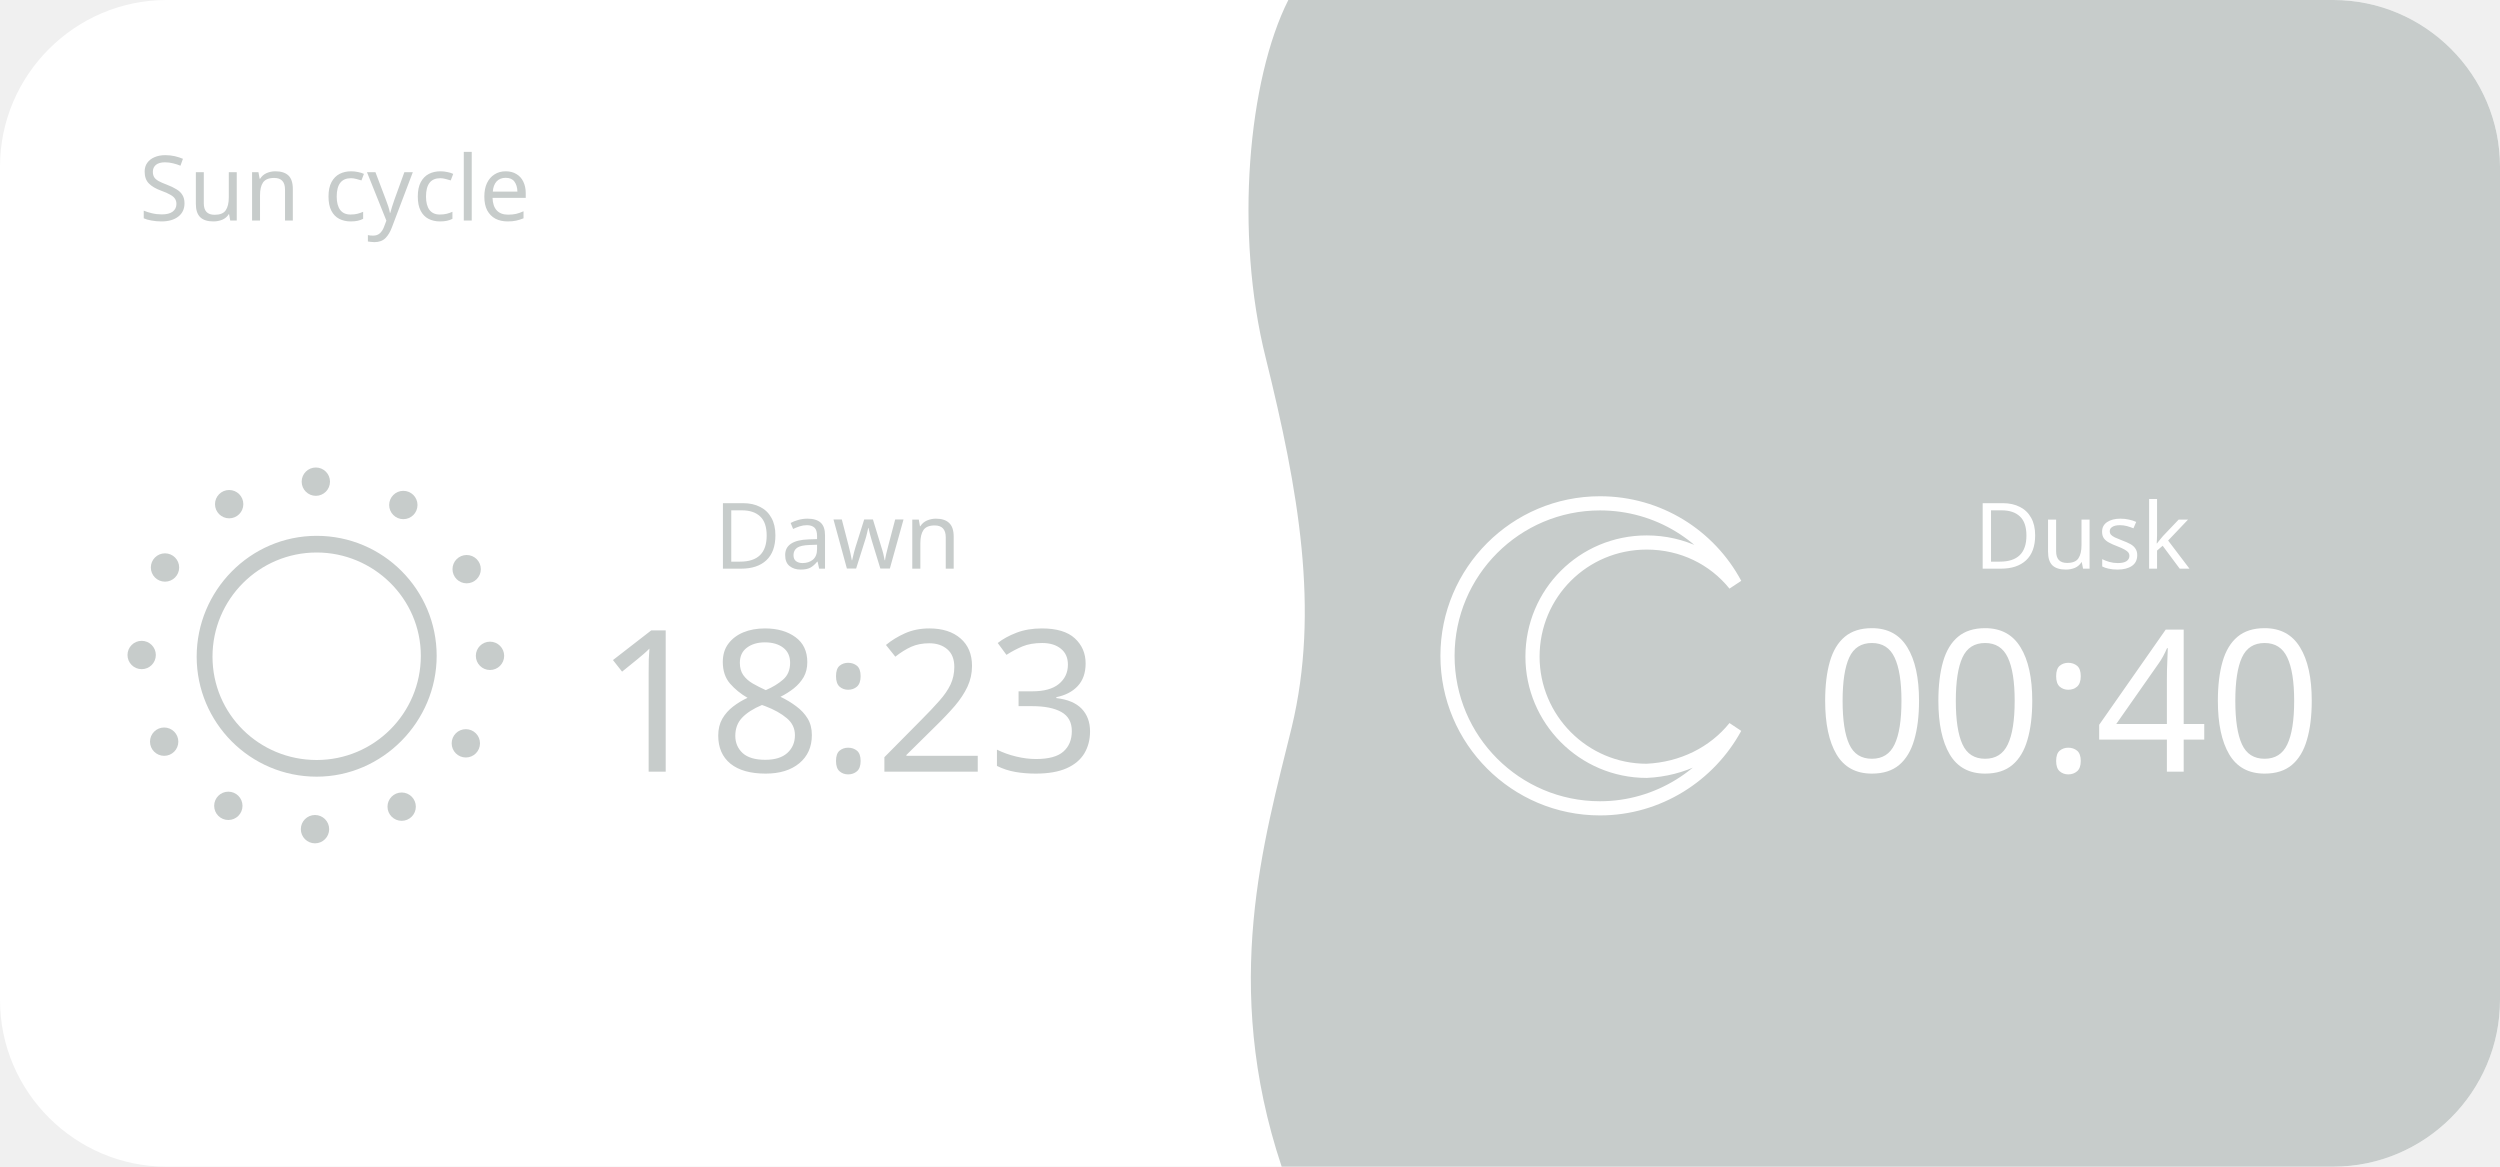
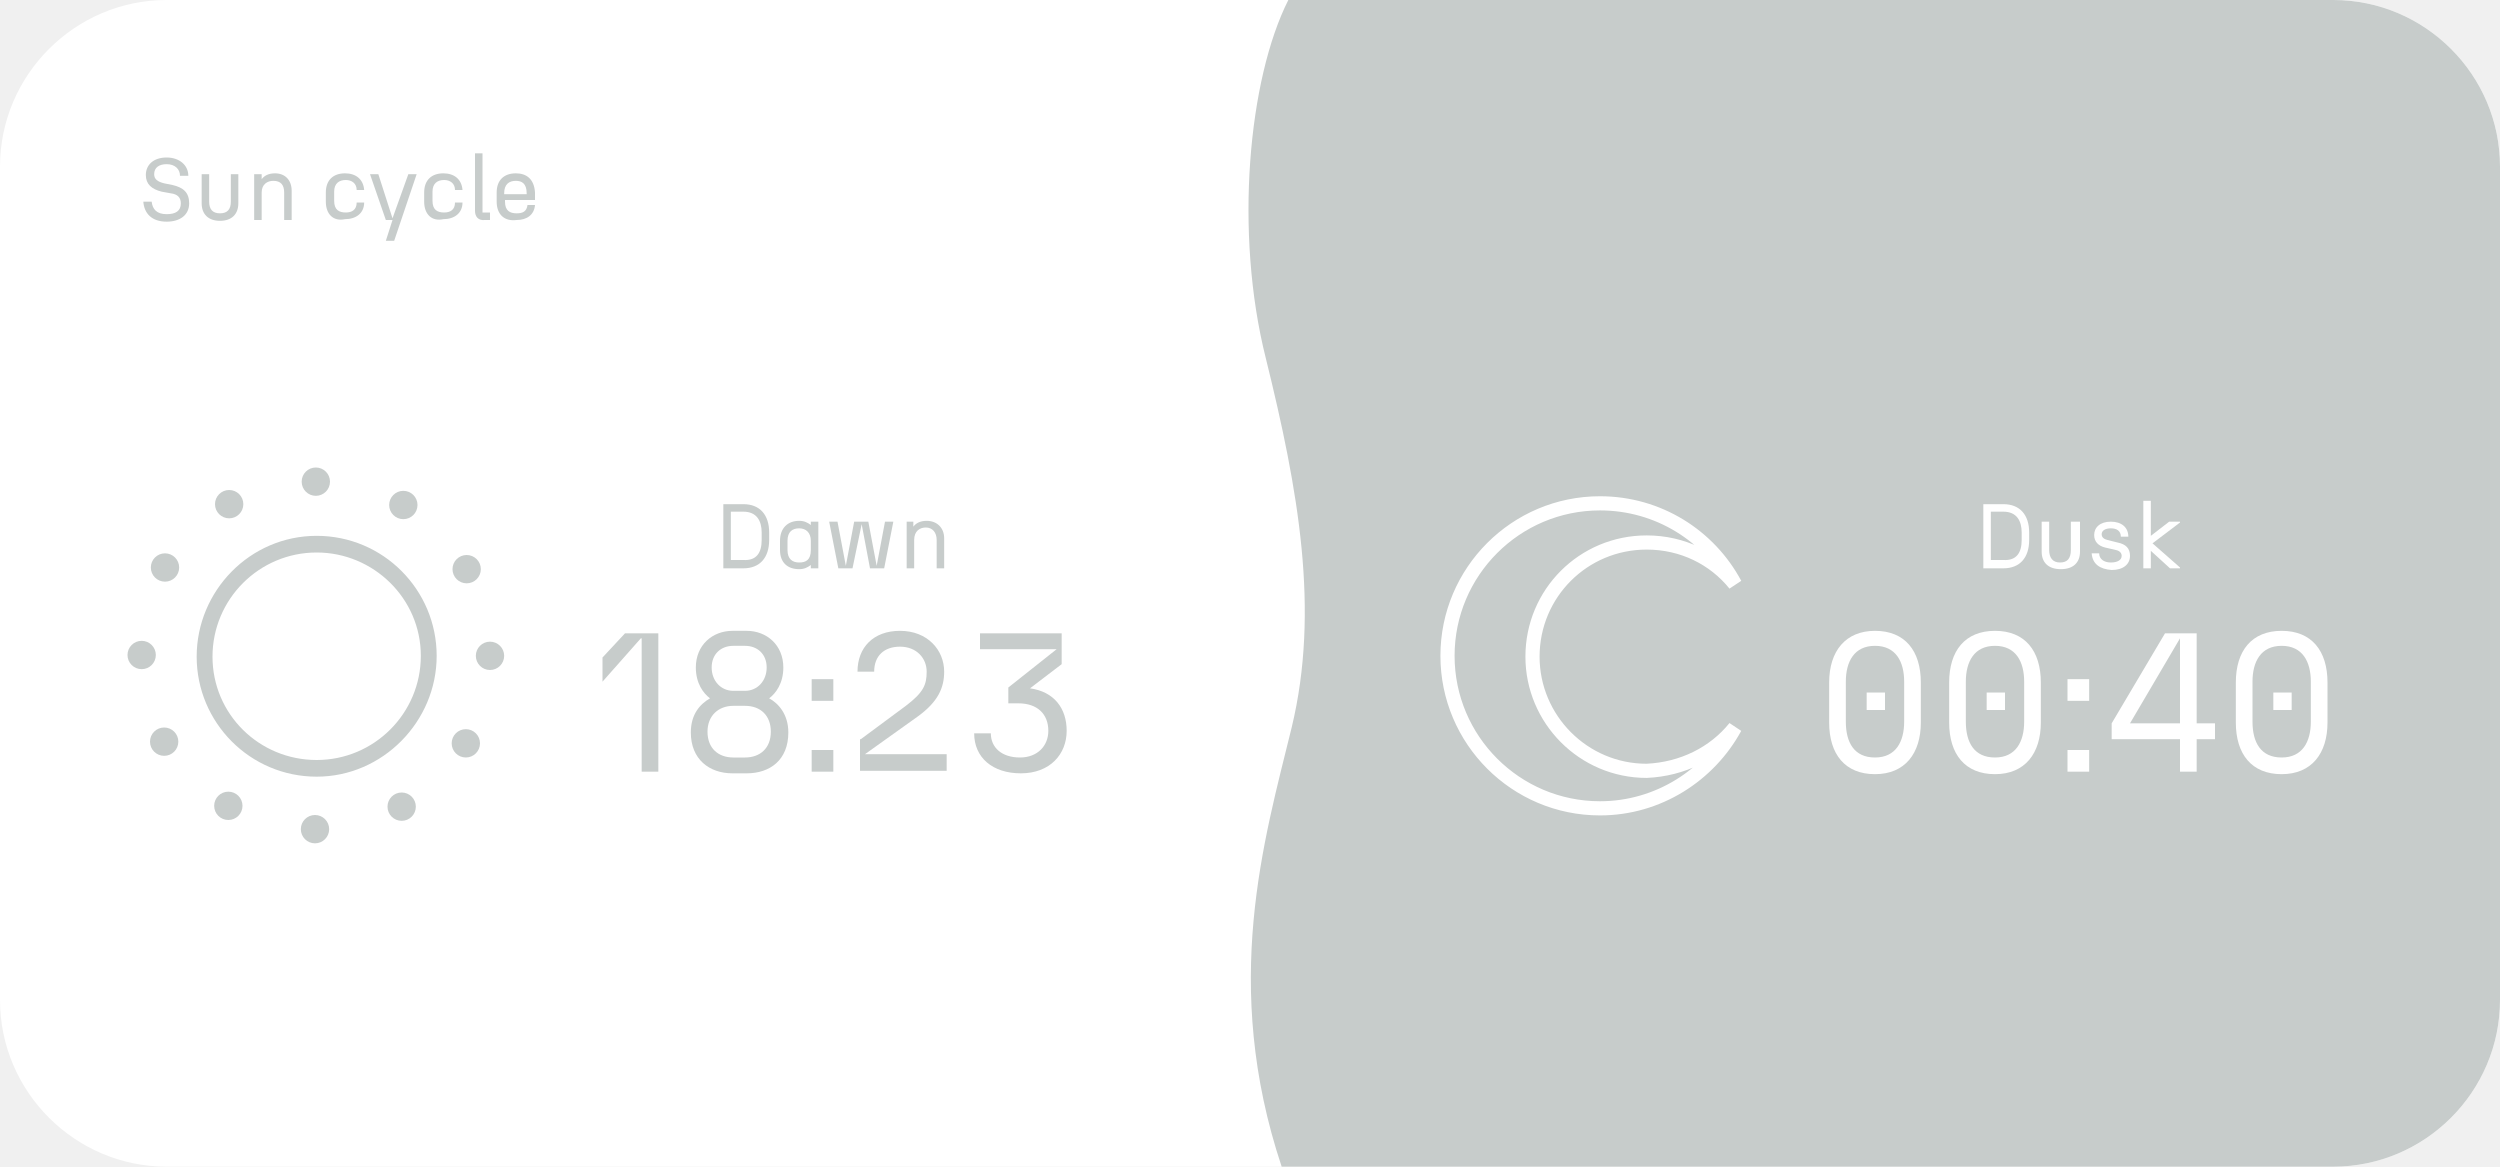
<svg xmlns="http://www.w3.org/2000/svg" version="1.1" id="Calque_1" x="0px" y="0px" viewBox="0 0 300 140" style="enable-background:new 0 0 300 140;" xml:space="preserve">
  <style type="text/css">
	.st0{fill:#FFFFFF;}
	.st1{fill:#C7CCCB;}
- 	.st2{fill:none;stroke:#ECC385;stroke-width:0.8;stroke-linecap:round;stroke-miterlimit:10;}
- 	.st3{fill:none;stroke:#F0F4F2;stroke-width:0.613;stroke-miterlimit:10;}
- 	.st4{fill:#ECC385;}
- 	.st5{fill:none;stroke:#ECC385;stroke-width:2.055;stroke-linecap:round;stroke-miterlimit:10;}
- 	.st6{fill:#F0F4F2;}
- 	.st7{fill:#293737;}
- 	.st8{fill:#52746E;}
- 	.st9{fill:#A2C8BD;}
- 	.st10{fill:#446963;}
- 	.st11{fill:none;stroke:#FFFFFF;stroke-width:2;stroke-miterlimit:10;}
- 	.st12{fill:#C7CCCB;stroke:#FFFFFF;stroke-width:2;stroke-miterlimit:10;}
- 	.st13{fill:none;stroke:#EFBC80;stroke-width:2;stroke-miterlimit:10;}
- 	.st14{fill:#446963;stroke:#EFBC80;stroke-width:2;stroke-miterlimit:10;}
- 	.st15{fill:none;stroke:#FFFFFF;stroke-width:1.7;stroke-miterlimit:10;}
- 	.st16{font-family:'N27-Regular';}
- 	.st17{font-size:10.82px;}
- 	.st18{font-size:11px;}
- 	.st19{font-size:23.751px;}
+ 	.st2{enable-background:new    ;}
+ 	.st3{fill:none;stroke:#FFFFFF;stroke-width:1.7;stroke-miterlimit:10;}
</style>
  <path class="st0" d="M300,20v100c0,11-9,20-20,20H20c-11,0-20-9-20-20V20C0,9,9,0,20,0h260C291,0,300,9,300,20z" />
  <path class="st1" d="M300,20v100c0,11-9,20-20,20H153.8c-7.3-21.9-2.1-39.2,1.2-52.7c3.4-14.1,0.8-28.5-3.1-44.3  c-3.8-15.1-2.1-33.5,2.7-43H280C291,0,300,9,300,20z" />
  <g>
    <g>
      <g>
-         <text transform="matrix(1 0 0 1 16.7018 26.462)" class="st1 st16 st17">Sun cycle</text>
+         <g class="st2">
+           <path class="st1" d="M17.2,24.2h1c0.1,0.9,0.6,1.5,1.8,1.5c1.1,0,1.7-0.4,1.7-1.3c0-0.7-0.4-1.1-1.2-1.2l-1.1-0.2      c-1.2-0.3-1.9-0.9-1.9-2c0-1.2,0.9-2.1,2.5-2.1c1.5,0,2.6,0.9,2.6,2.2h-1c0-0.8-0.6-1.4-1.6-1.4c-0.9,0-1.5,0.4-1.5,1.2      c0,0.6,0.4,0.9,1.2,1.1l1,0.2c1.3,0.3,2,0.9,2,2.2c0,1.4-1.1,2.2-2.7,2.2C18.2,26.6,17.3,25.6,17.2,24.2z" />
+           <path class="st1" d="M27.7,20.9h0.9v3.5c0,1.3-0.8,2.1-2.2,2.1c-1.4,0-2.2-0.8-2.2-2.1v-3.5h0.9v3.3c0,0.9,0.4,1.4,1.3,1.4      c0.9,0,1.3-0.5,1.3-1.4V20.9z" />
+           <path class="st1" d="M30.5,20.9h0.9v0.6c0.3-0.4,0.8-0.7,1.6-0.7c1.2,0,2,0.8,2,2.1v3.5h-0.9v-3.3c0-0.9-0.4-1.4-1.3-1.4      c-0.7,0-1.4,0.4-1.4,1.4v3.3h-0.9V20.9z" />
+           <path class="st1" d="M39.1,24.2v-1.1c0-1.5,0.9-2.3,2.3-2.3c1.3,0,2.2,0.7,2.3,2h-0.9c0-0.8-0.6-1.2-1.3-1.2      c-0.8,0-1.4,0.4-1.4,1.4v1.1c0,1.1,0.6,1.4,1.4,1.4c0.7,0,1.3-0.3,1.3-1.2h0.9c0,1.3-1,2-2.3,2C40,26.6,39.1,25.7,39.1,24.2z" />
+           <path class="st1" d="M49,20.9h1l-2.7,8h-1l0.8-2.5h-0.8l-1.9-5.5h1l1.7,5.3L49,20.9z" />
+           <path class="st1" d="M50.9,24.2v-1.1c0-1.5,0.9-2.3,2.3-2.3c1.3,0,2.2,0.7,2.3,2h-0.9c0-0.8-0.6-1.2-1.3-1.2      c-0.8,0-1.4,0.4-1.4,1.4v1.1c0,1.1,0.6,1.4,1.4,1.4c0.7,0,1.3-0.3,1.3-1.2h0.9c0,1.3-1,2-2.3,2C51.8,26.6,50.9,25.7,50.9,24.2z" />
+           <path class="st1" d="M57,25.3v-6.9h0.9v7.1h0.9v0.9h-0.6C57.4,26.5,57,26,57,25.3z" />
+           <path class="st1" d="M59.6,24.2v-1.1c0-1.5,0.9-2.3,2.3-2.3c1.3,0,2.2,0.7,2.3,2.3V24h-3.6v0.2c0,1.1,0.6,1.4,1.4,1.4      c0.7,0,1.2-0.2,1.3-1h0.9c-0.1,1.2-1,1.8-2.2,1.8C60.5,26.6,59.6,25.7,59.6,24.2z M63.2,23.2L63.2,23.2c0-1.2-0.6-1.5-1.3-1.5      c-0.8,0-1.4,0.4-1.4,1.5v0.1H63.2z" />
+         </g>
      </g>
    </g>
  </g>
  <g>
    <g>
-       <text transform="matrix(1 0 0 1 85.6888 68.2402)" class="st1 st16 st18">Dawn</text>
-       <text transform="matrix(1 0 0 1 71.4466 92.5986)" class="st1 st16 st19">18:23</text>
+       <g class="st2">
+         <path class="st1" d="M86.8,60.5h2.4c2,0,3.1,1.3,3.1,3.4v0.9c0,2.1-1.1,3.4-3.1,3.4h-2.4V60.5z M91.4,64.8v-0.9     c0-1.4-0.6-2.5-2.2-2.5h-1.5v5.8h1.5C90.8,67.3,91.4,66.3,91.4,64.8z" />
+         <path class="st1" d="M93.6,66v-1.1c0-1.5,0.9-2.4,2.3-2.4c0.6,0,1,0.2,1.4,0.5v-0.4h0.9v5.6h-0.9v-0.4c-0.4,0.3-0.8,0.5-1.4,0.5     C94.5,68.3,93.6,67.5,93.6,66z M95.9,67.5c0.8,0,1.4-0.3,1.4-1.5v-1.1c0-1-0.6-1.5-1.4-1.5c-0.8,0-1.4,0.4-1.4,1.5V66     C94.5,67.1,95.1,67.5,95.9,67.5z" />
+         <path class="st1" d="M103.4,62.9l-1.1,5.3h-1.7l-1.1-5.6h1l1,5.3l1-5.3h1.7l1,5.3l1-5.3h1l-1.1,5.6h-1.7L103.4,62.9z" />
+         <path class="st1" d="M108.7,62.6h0.9v0.6c0.3-0.4,0.8-0.7,1.6-0.7c1.2,0,2.1,0.8,2.1,2.1v3.6h-0.9v-3.4c0-0.9-0.5-1.5-1.3-1.5     c-0.7,0-1.4,0.4-1.4,1.5v3.4h-0.9V62.6z" />
+       </g>
+       <g class="st2">
+         <path class="st1" d="M76.9,76.6l-4.6,5.2l0-2.9L75,76h4v16.6h-2V76.6z" />
+         <path class="st1" d="M82.9,87.9c0-2.2,1.1-3.4,2.3-4.1c-0.8-0.6-1.7-1.8-1.7-3.7c0-2.7,2-4.4,4.4-4.4h1.7c2.4,0,4.4,1.7,4.4,4.4     c0,1.9-0.9,3.1-1.7,3.7c1.1,0.6,2.3,1.9,2.3,4.1c0,3.3-2.2,4.9-5,4.9h-1.7C85.1,92.8,82.9,91.1,82.9,87.9z M88,90.9h1.4     c1.8,0,3.1-1.1,3.1-3.1c0-1.9-1.2-3.1-3.1-3.1H88c-1.8,0-3.1,1.2-3.1,3.1C84.9,89.8,86.2,90.9,88,90.9z M88,82.9h1.4     c1.5,0,2.6-1.2,2.6-2.8c0-1.6-1.1-2.6-2.6-2.6H88c-1.5,0-2.6,1-2.6,2.6C85.4,81.7,86.5,82.9,88,82.9z" />
+         <path class="st1" d="M97.4,81.5h2.6v2.6h-2.6V81.5z M97.4,90h2.6v2.6h-2.6V90z" />
+         <path class="st1" d="M103.3,88.7l5.4-4c2.1-1.6,2.5-2.5,2.5-4.1c0-1.6-1.2-3-3.2-3c-1.9,0-3.1,1.1-3.1,3h-2     c0-2.9,1.9-4.9,5.1-4.9c3.3,0,5.3,2.3,5.3,4.9c0,1.9-0.7,3.6-3.2,5.4l-6.3,4.5h9.8v2h-10.4V88.7z" />
+         <path class="st1" d="M116.9,88h2c0,1.7,1.3,2.9,3.5,2.9c2.1,0,3.4-1.4,3.4-3.2c0-2-1.3-3.3-3.6-3.3h-1.2v-1.9l5.8-4.6h-9.2V76     h9.8v3.7l-3.8,2.9c2.9,0.4,4.4,2.4,4.4,5.1c0,2.8-2,5.1-5.5,5.1C119.1,92.8,116.9,90.9,116.9,88z" />
+       </g>
    </g>
  </g>
  <g>
    <g>
      <path class="st1" d="M38,93.2c-8,0-14.4-6.5-14.4-14.4S30,64.3,38,64.3s14.4,6.5,14.4,14.4S45.9,93.2,38,93.2z M38,66.3    c-6.9,0-12.5,5.6-12.5,12.5S31.1,91.2,38,91.2s12.5-5.6,12.5-12.5S44.8,66.3,38,66.3z" />
      <g>
        <g>
          <g>
            <circle class="st1" cx="37.9" cy="57.8" r="1.7" />
          </g>
          <g>
            <circle class="st1" cx="27.5" cy="60.5" r="1.7" />
          </g>
          <g>
            <circle class="st1" cx="19.8" cy="68.1" r="1.7" />
          </g>
          <g>
            <circle class="st1" cx="17" cy="78.6" r="1.7" />
          </g>
          <g>
            <circle class="st1" cx="19.7" cy="89" r="1.7" />
          </g>
          <g>
            <circle class="st1" cx="27.4" cy="96.7" r="1.7" />
          </g>
          <g>
            <circle class="st1" cx="37.8" cy="99.5" r="1.7" />
          </g>
          <g>
            <circle class="st1" cx="48.2" cy="96.8" r="1.7" />
          </g>
          <g>
            <circle class="st1" cx="55.9" cy="89.2" r="1.7" />
          </g>
          <g>
            <circle class="st1" cx="58.8" cy="78.7" r="1.7" />
          </g>
          <g>
            <circle class="st1" cx="56" cy="68.3" r="1.7" />
          </g>
          <g>
            <circle class="st1" cx="48.4" cy="60.6" r="1.7" />
          </g>
        </g>
      </g>
    </g>
  </g>
-   <path class="st15" d="M208.2,87.3C205.1,93,199,97,192,97c-10.1,0-18.3-8.2-18.3-18.3c0-10.1,8.2-18.3,18.3-18.3  c7,0,13.1,3.9,16.2,9.7c-2.5-3.1-6.3-5-10.6-5c-7.6,0-13.7,6.1-13.7,13.7c0,7.5,6.1,13.7,13.7,13.7  C201.9,92.3,205.7,90.4,208.2,87.3z" />
+   <path class="st3" d="M208.2,87.3C205.1,93,199,97,192,97c-10.1,0-18.3-8.2-18.3-18.3s8.2-18.3,18.3-18.3c7,0,13.1,3.9,16.2,9.7  c-2.5-3.1-6.3-5-10.6-5c-7.6,0-13.7,6.1-13.7,13.7c0,7.5,6.1,13.7,13.7,13.7C201.9,92.3,205.7,90.4,208.2,87.3z" />
  <g>
-     <text transform="matrix(1 0 0 1 236.8587 68.2402)" class="st0 st16 st18">Dusk</text>
-     <text transform="matrix(1 0 0 1 217.8627 92.5986)" class="st0 st16 st19">00:40</text>
+     <g class="st2">
+       <path class="st0" d="M238,60.5h2.4c2,0,3.1,1.3,3.1,3.4v0.9c0,2.1-1.1,3.4-3.1,3.4H238V60.5z M242.6,64.8v-0.9    c0-1.4-0.6-2.5-2.2-2.5h-1.5v5.8h1.5C242,67.3,242.6,66.3,242.6,64.8z" />
+       <path class="st0" d="M248.7,62.6h0.9v3.6c0,1.3-0.8,2.1-2.3,2.1c-1.5,0-2.3-0.8-2.3-2.1v-3.6h0.9V66c0,0.9,0.4,1.5,1.3,1.5    c0.9,0,1.3-0.5,1.3-1.5V62.6z" />
+       <path class="st0" d="M251,66.4h0.9c0,0.7,0.6,1.1,1.4,1.1c0.8,0,1.3-0.3,1.3-0.8c0-0.3-0.2-0.6-0.7-0.7l-1.3-0.3    c-0.8-0.2-1.3-0.7-1.3-1.5c0-0.9,0.7-1.6,2-1.6c1.3,0,2.1,0.7,2.1,1.8h-0.9c0-0.7-0.5-1-1.2-1c-0.7,0-1.1,0.3-1.1,0.7    c0,0.4,0.3,0.6,0.7,0.7l1.2,0.3c1,0.2,1.5,0.7,1.5,1.6c0,1-0.8,1.7-2.2,1.7C252,68.3,251.1,67.7,251,66.4z" />
+       <path class="st0" d="M258.3,65.2l3.3,2.9v0.1h-1.2l-2.3-2.1v2.1h-0.9v-8.1h0.9v4.2l2.2-1.7h1.3v0.1L258.3,65.2z" />
+     </g>
+     <g class="st2">
+       <path class="st0" d="M225,75.7c3.6,0,5.5,2.4,5.5,6.2v4.8c0,3.7-1.9,6.2-5.5,6.2c-3.6,0-5.5-2.4-5.5-6.2v-4.8    C219.5,78.1,221.5,75.7,225,75.7z M225,90.9c2.5,0,3.5-1.9,3.5-4.3v-4.8c0-2.4-1-4.3-3.5-4.3c-2.5,0-3.5,1.9-3.5,4.3v4.8    C221.5,89.1,222.5,90.9,225,90.9z M224,83.1h2.2v2.1H224V83.1z" />
+       <path class="st0" d="M239.4,75.7c3.6,0,5.5,2.4,5.5,6.2v4.8c0,3.7-1.9,6.2-5.5,6.2c-3.6,0-5.5-2.4-5.5-6.2v-4.8    C233.9,78.1,235.8,75.7,239.4,75.7z M239.4,90.9c2.5,0,3.5-1.9,3.5-4.3v-4.8c0-2.4-1-4.3-3.5-4.3s-3.5,1.9-3.5,4.3v4.8    C235.9,89.1,236.9,90.9,239.4,90.9z M238.4,83.1h2.2v2.1h-2.2V83.1z" />
+       <path class="st0" d="M248.1,81.5h2.6v2.6h-2.6V81.5z M248.1,90h2.6v2.6h-2.6V90z" />
+       <path class="st0" d="M261.6,88.7h-8.2v-1.9l6.4-10.8h3.8v10.8h2.2v1.9h-2.2v3.9h-2V88.7z M261.6,86.8V76.6l-6,10.2L261.6,86.8z" />
+       <path class="st0" d="M273.8,75.7c3.6,0,5.5,2.4,5.5,6.2v4.8c0,3.7-1.9,6.2-5.5,6.2c-3.6,0-5.5-2.4-5.5-6.2v-4.8    C268.3,78.1,270.2,75.7,273.8,75.7z M273.8,90.9c2.5,0,3.5-1.9,3.5-4.3v-4.8c0-2.4-1-4.3-3.5-4.3c-2.5,0-3.5,1.9-3.5,4.3v4.8    C270.3,89.1,271.3,90.9,273.8,90.9z M272.8,83.1h2.2v2.1h-2.2V83.1z" />
+     </g>
  </g>
</svg>
